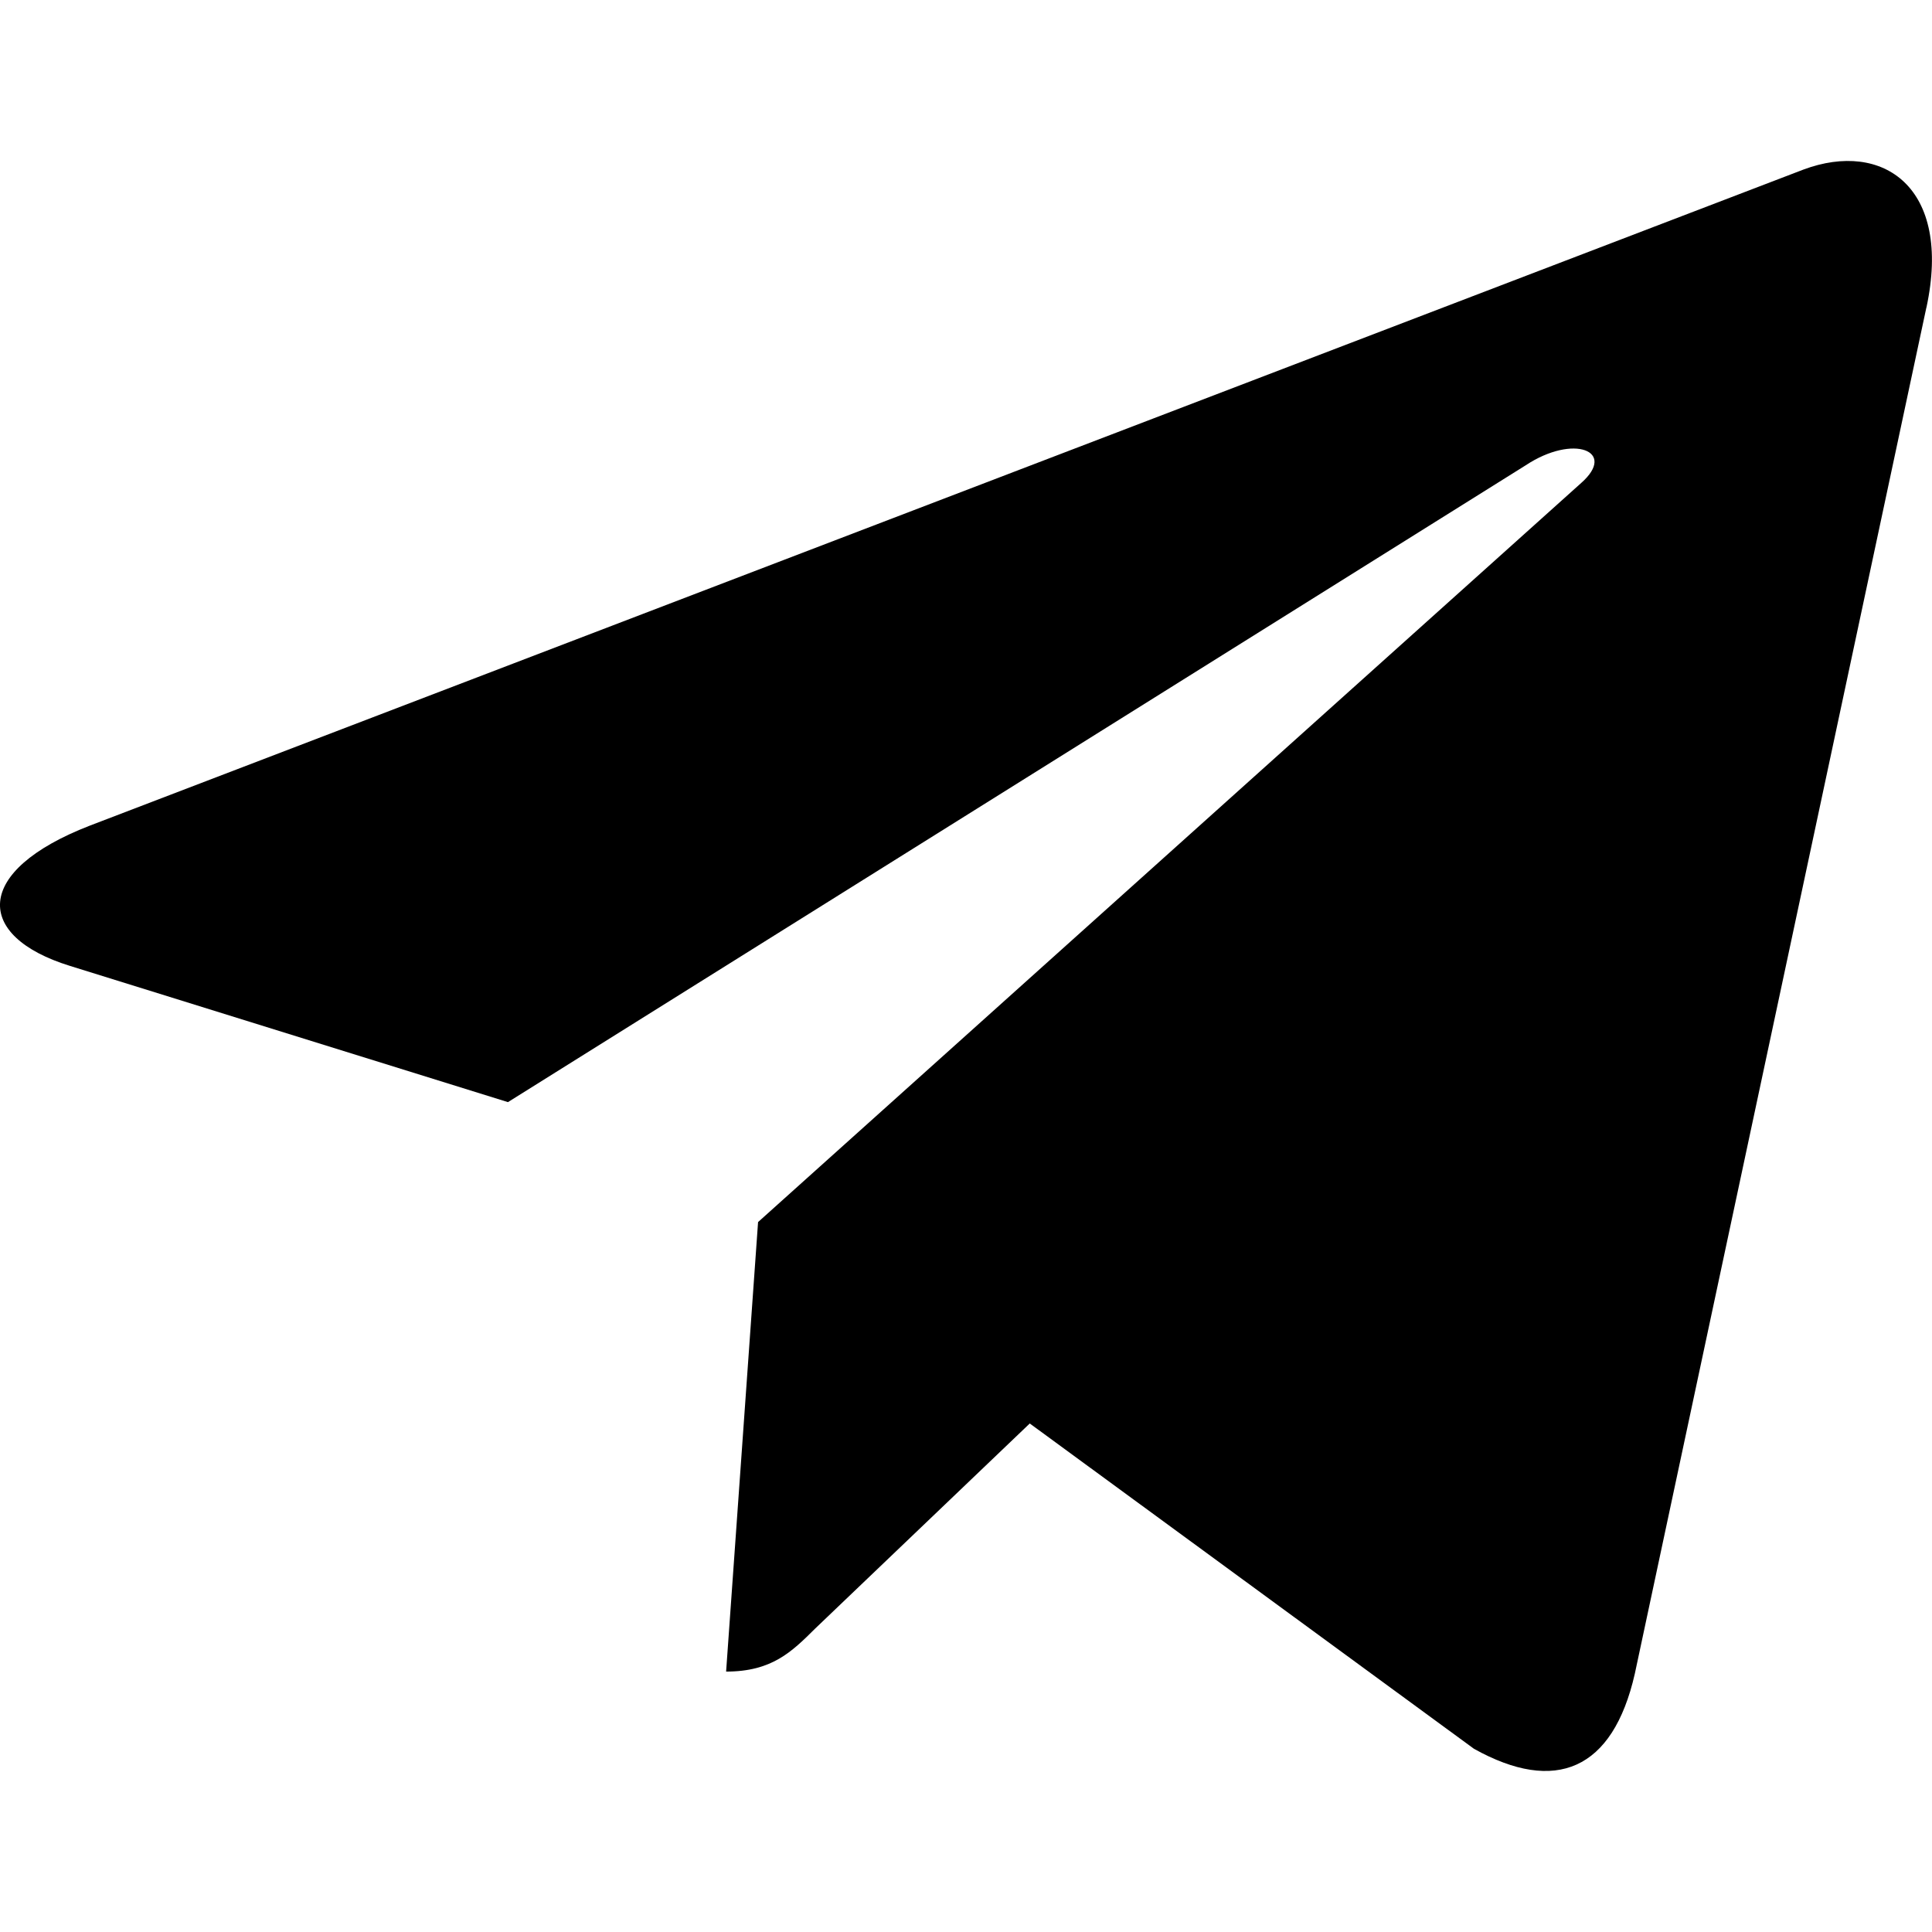
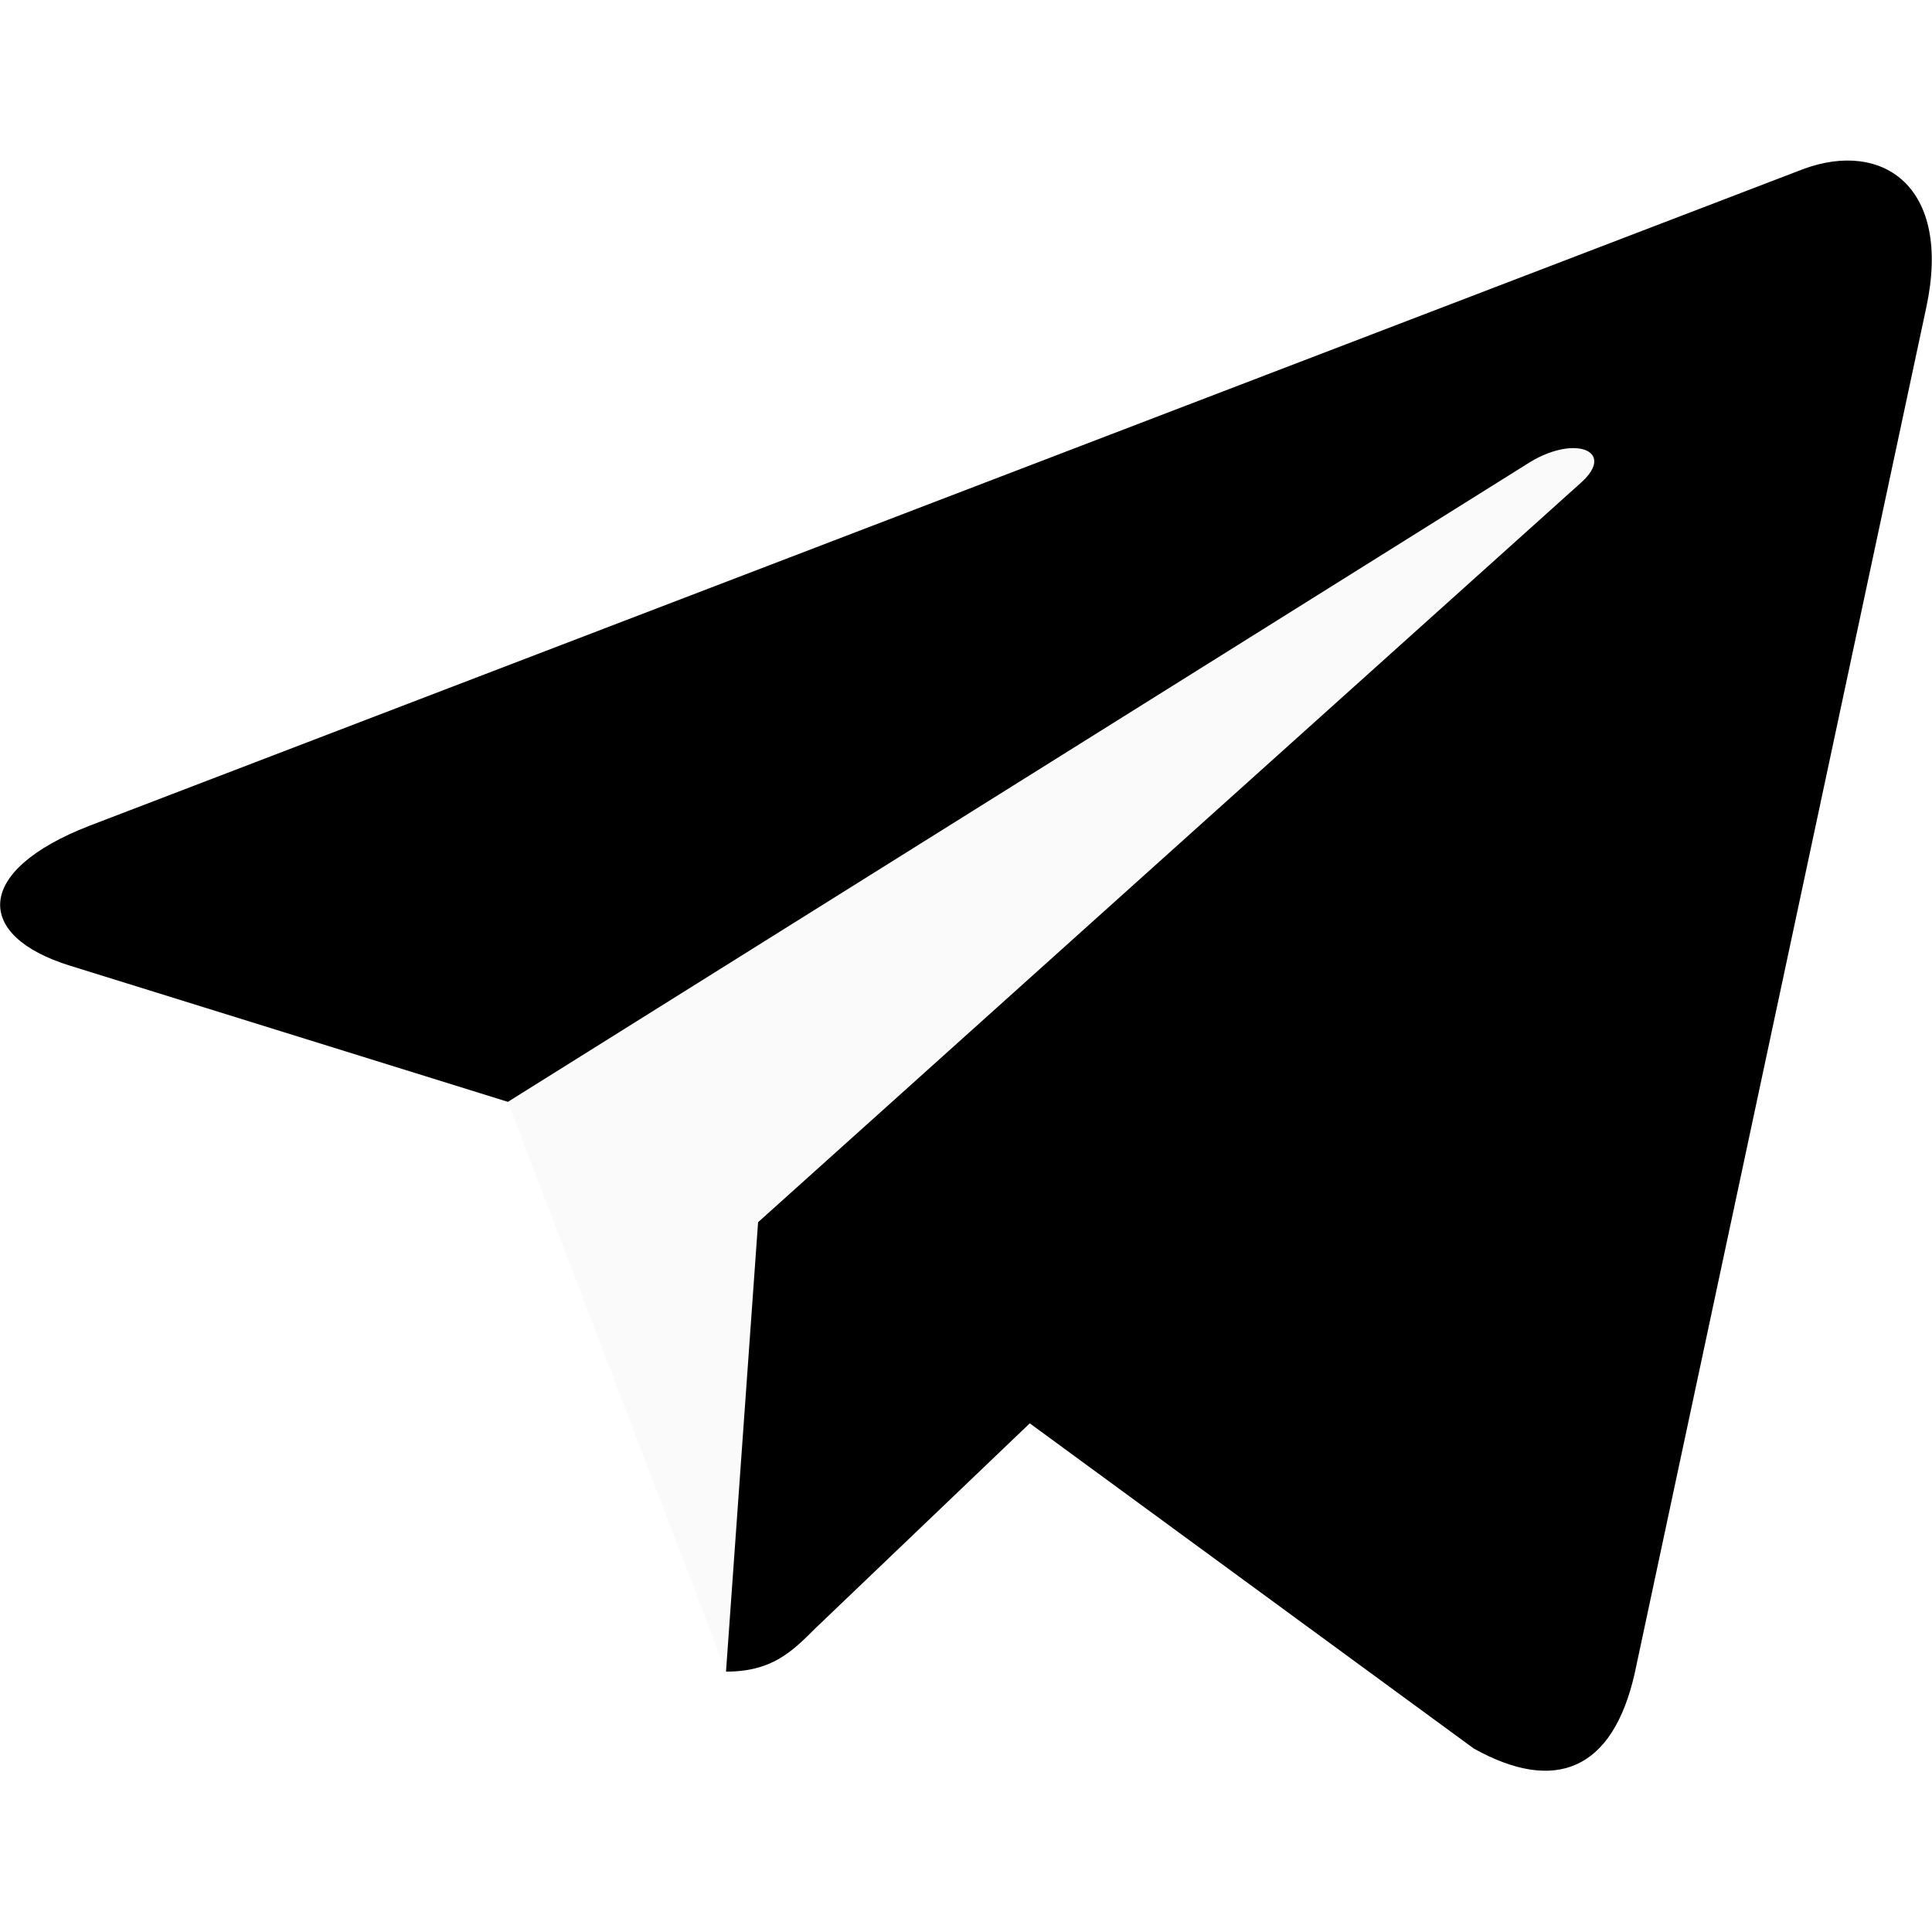
- <svg xmlns="http://www.w3.org/2000/svg" id="Bold" enable-background="new 0 0 24 24" height="512" viewBox="0 0 24 24" width="512">
-   <path d="m9.417 15.181-.397 5.584c.568 0 .814-.244 1.109-.537l2.663-2.545 5.518 4.041c1.012.564 1.725.267 1.998-.931l3.622-16.972.001-.001c.321-1.496-.541-2.081-1.527-1.714l-21.29 8.151c-1.453.564-1.431 1.374-.247 1.741l5.443 1.693 12.643-7.911c.595-.394 1.136-.176.691.218z" />
+ <svg xmlns="http://www.w3.org/2000/svg" version="1.1" id="Bold" x="0px" y="0px" viewBox="0 0 512 512" style="enable-background:new 0 0 512 512;" xml:space="preserve">
+   <style type="text/css">
+ 	.st0{fill:#FAFAFA;}
+ </style>
+   <polygon class="st0" points="134.6,292.1 192.4,443 323.1,254.7 448.5,115.8 423.4,88.8 139.9,240.2 " />
+   <path d="M200.9,323.9L192.4,443c12.1,0,17.4-5.2,23.7-11.5l56.8-54.3l117.7,86.2c21.6,12,36.8,5.7,42.6-19.9l77.3-362.1l0,0  c6.8-31.9-11.5-44.4-32.6-36.6L23.8,218.8c-31,12-30.5,29.3-5.3,37.1l116.1,36.1l269.7-168.8c12.7-8.4,24.2-3.8,14.7,4.7  L200.9,323.9z" />
</svg>
